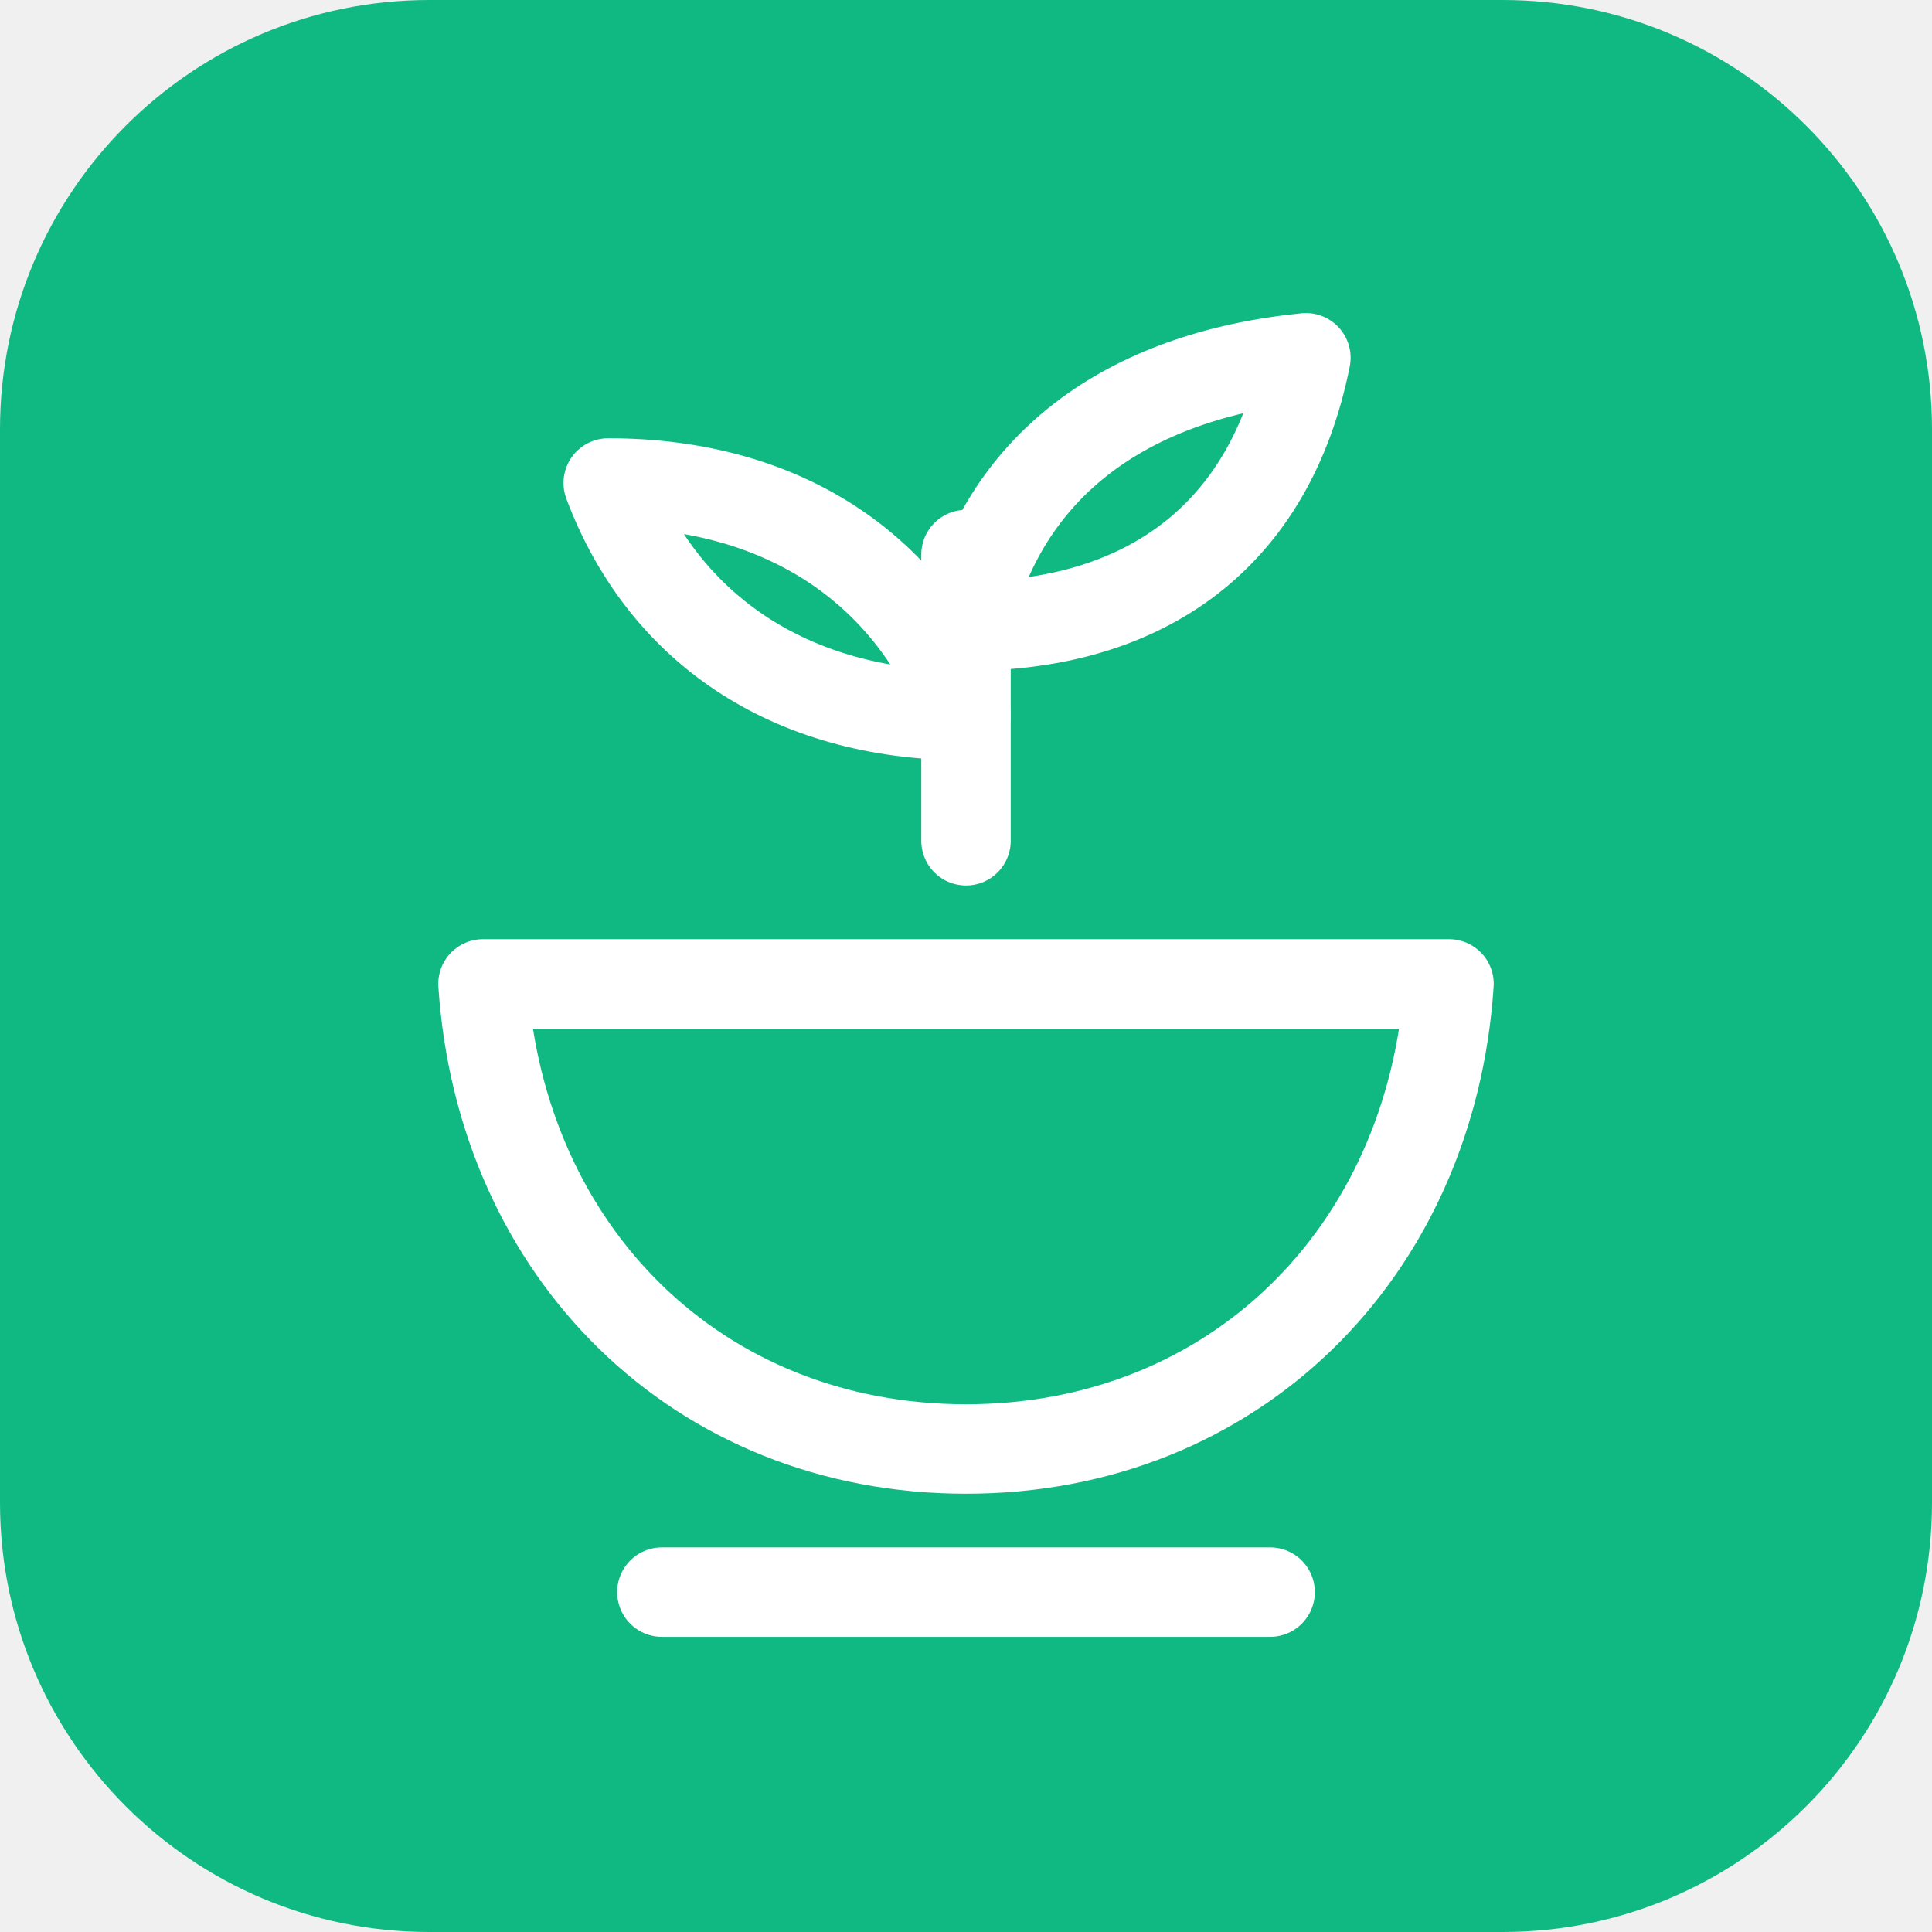
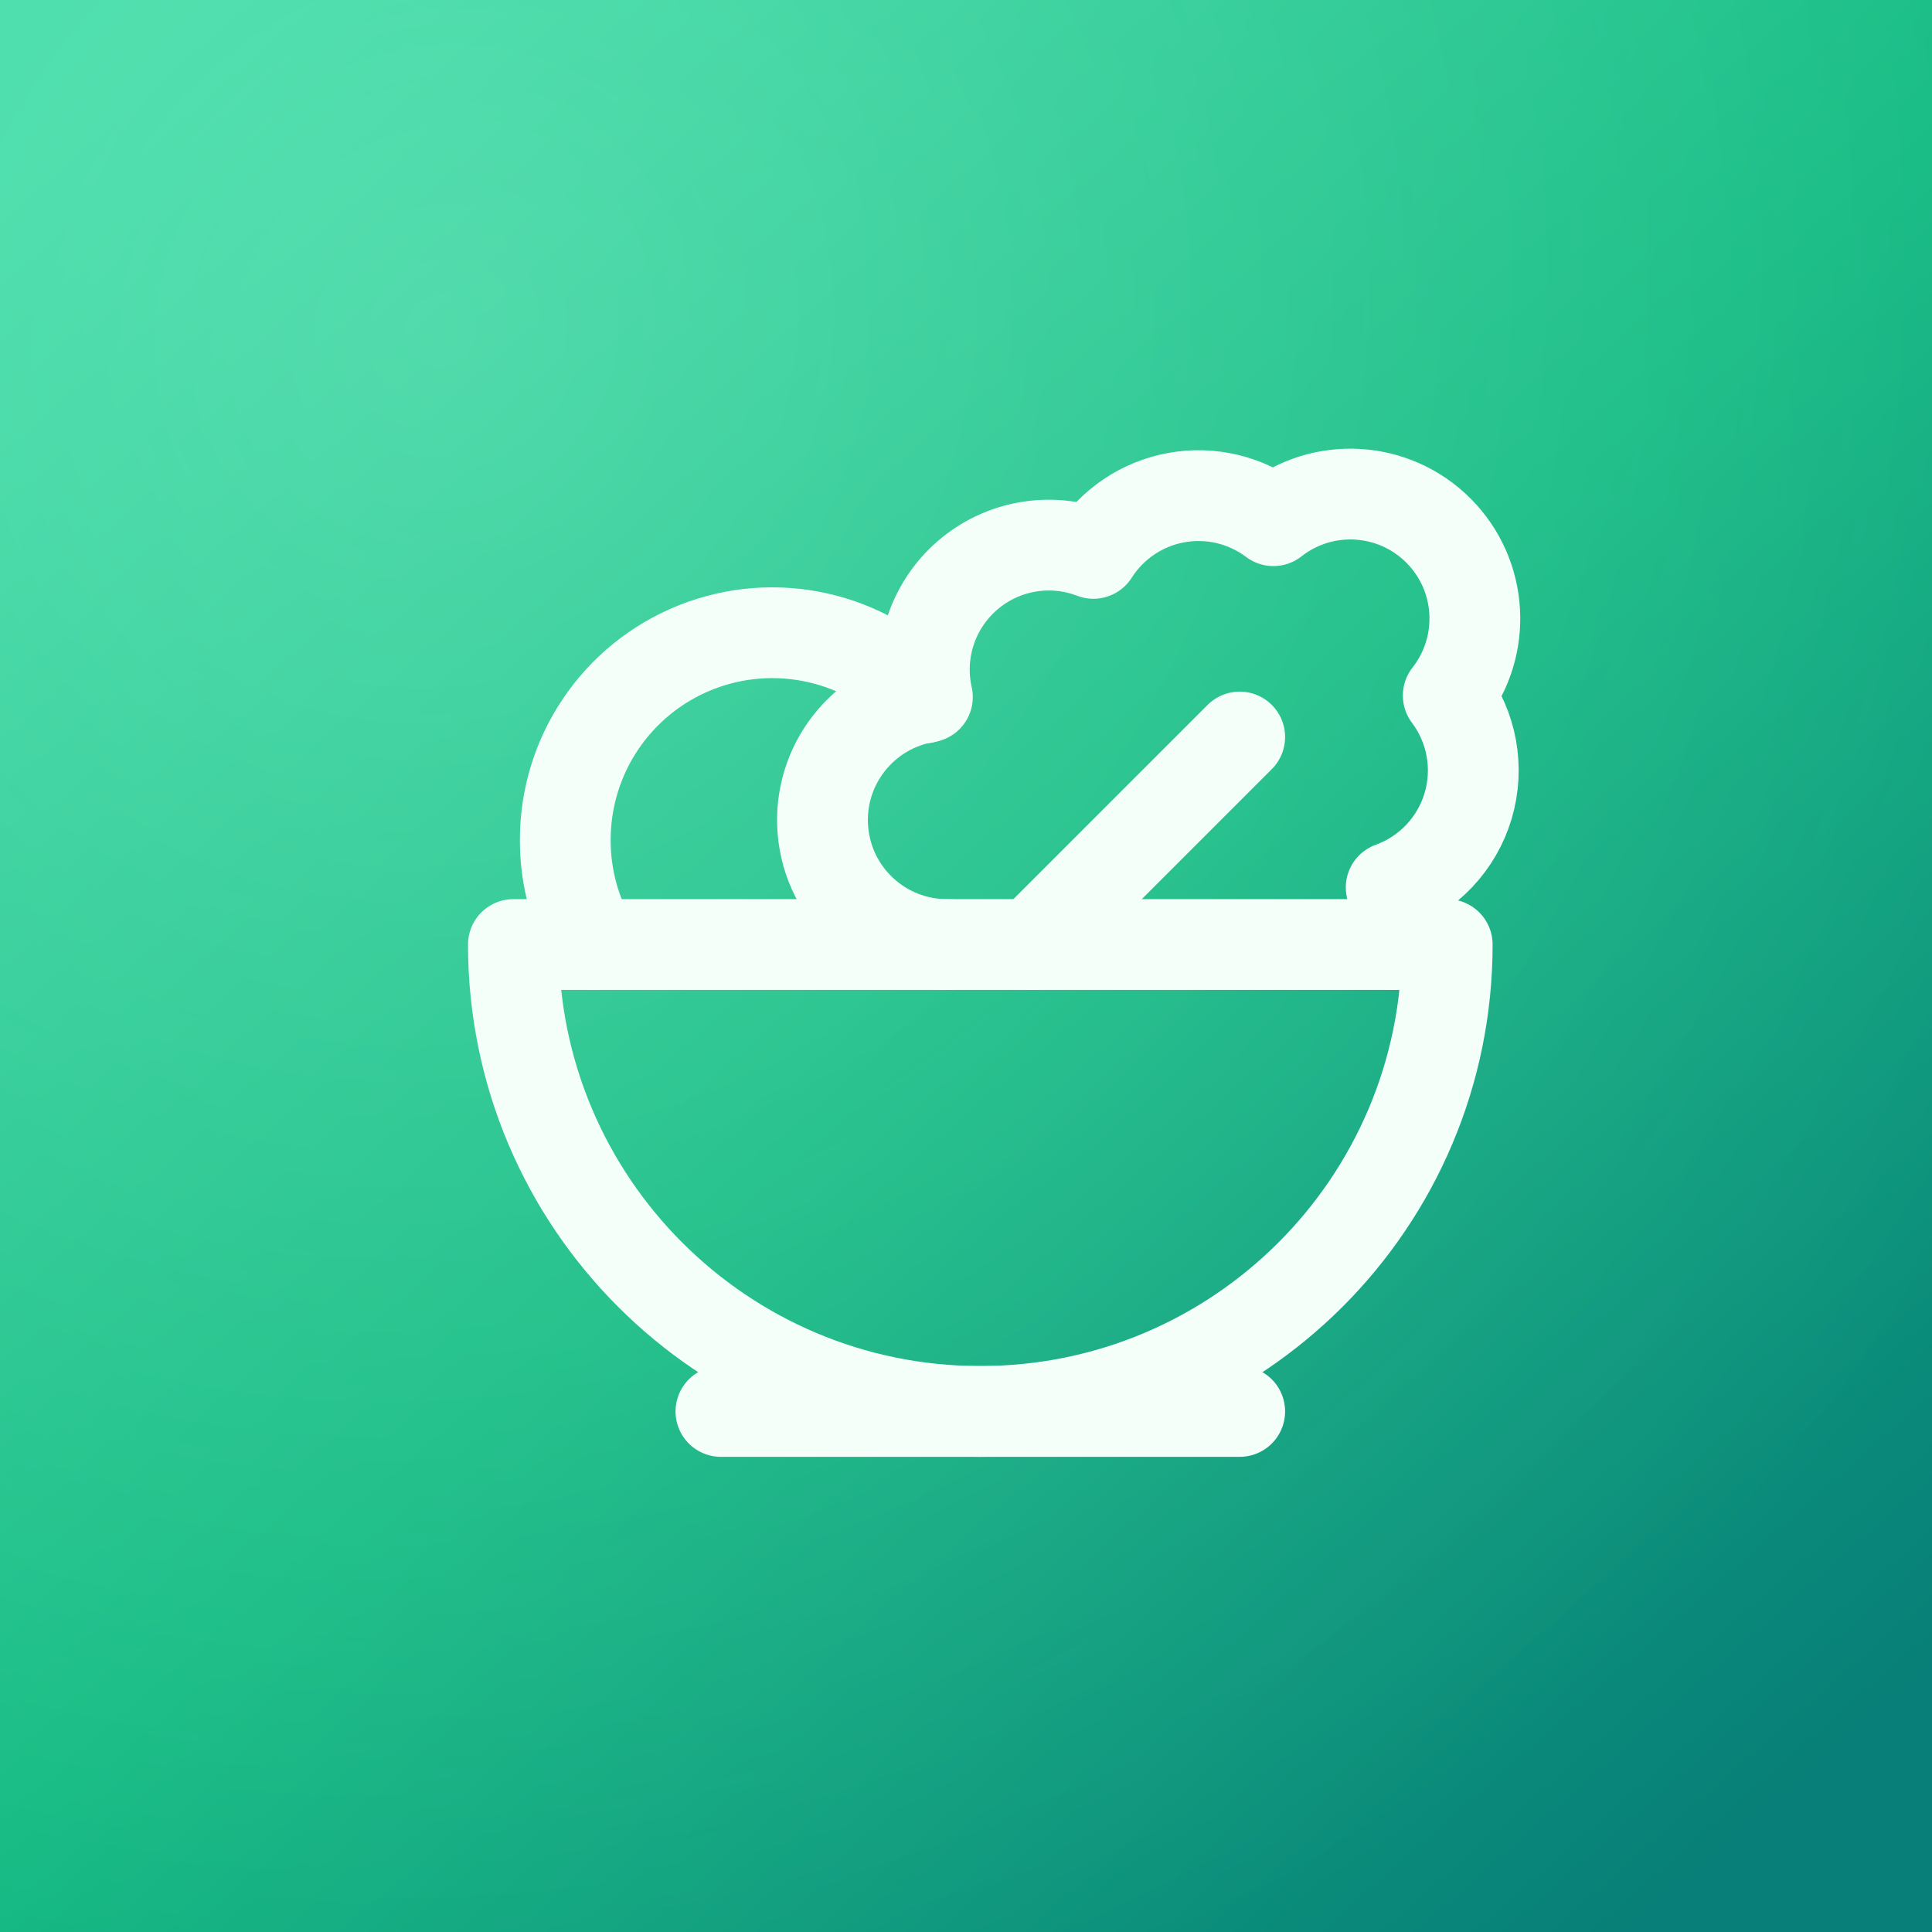
- <svg xmlns="http://www.w3.org/2000/svg" viewBox="0 0 108 108">
-   <rect width="108" height="108" rx="24" fill="#10b981" />
-   <g fill="none" stroke="#fff" stroke-width="5" stroke-linecap="round" stroke-linejoin="round">
-     <path d="M54 47V31" />
-     <path d="M54 40c-10 0-17-5-20-13 10 0 17 5 20 13Z" />
-     <path d="M54 35c2-9 9-14 19-15-2 10-9 15-19 15Z" />
-     <path d="M27 55h54c-1 15-12 26-27 26S28 70 27 55Z" />
-     <path d="M37 89h34" />
+ <svg xmlns="http://www.w3.org/2000/svg" viewBox="0 0 108 108" fill="none">
+   <defs>
+     <linearGradient id="bg" x1="8" y1="4" x2="96" y2="104" gradientUnits="userSpaceOnUse">
+       <stop stop-color="#35D6A0" />
+       <stop offset=".52" stop-color="#12B981" />
+       <stop offset="1" stop-color="#087F78" />
+     </linearGradient>
+     <radialGradient id="glow" cx="0" cy="0" r="1" gradientTransform="matrix(72 72 -73 73 24 18)" gradientUnits="userSpaceOnUse">
+       <stop stop-color="#B8FFE4" stop-opacity=".28" />
+       <stop offset="1" stop-color="#B8FFE4" stop-opacity="0" />
+     </radialGradient>
+   </defs>
+   <path fill="url(#bg)" d="M0 0h108v108H0z" />
+   <path fill="url(#glow)" d="M0 0h108v108H0z" />
+   <g transform="translate(20 18) scale(2.9)" stroke="#F4FFFA" stroke-width="1.75" stroke-linecap="round" stroke-linejoin="round">
+     <path d="M7 21h10" />
+     <path d="M12 21a9 9 0 0 0 9-9H3a9 9 0 0 0 9 9Z" />
+     <path d="M11.38 12a2.4 2.4 0 0 1-.4-4.77 2.4 2.4 0 0 1 3.2-2.77 2.4 2.4 0 0 1 3.47-.63 2.4 2.4 0 0 1 3.37 3.37 2.4 2.4 0 0 1-1.1 3.7 2.51 2.51 0 0 1 .03 1.1" />
+     <path d="m13 12 4-4" />
+     <path d="M10.9 7.25A3.99 3.99 0 0 0 4 10c0 .73.2 1.41.54 2" />
  </g>
</svg>
